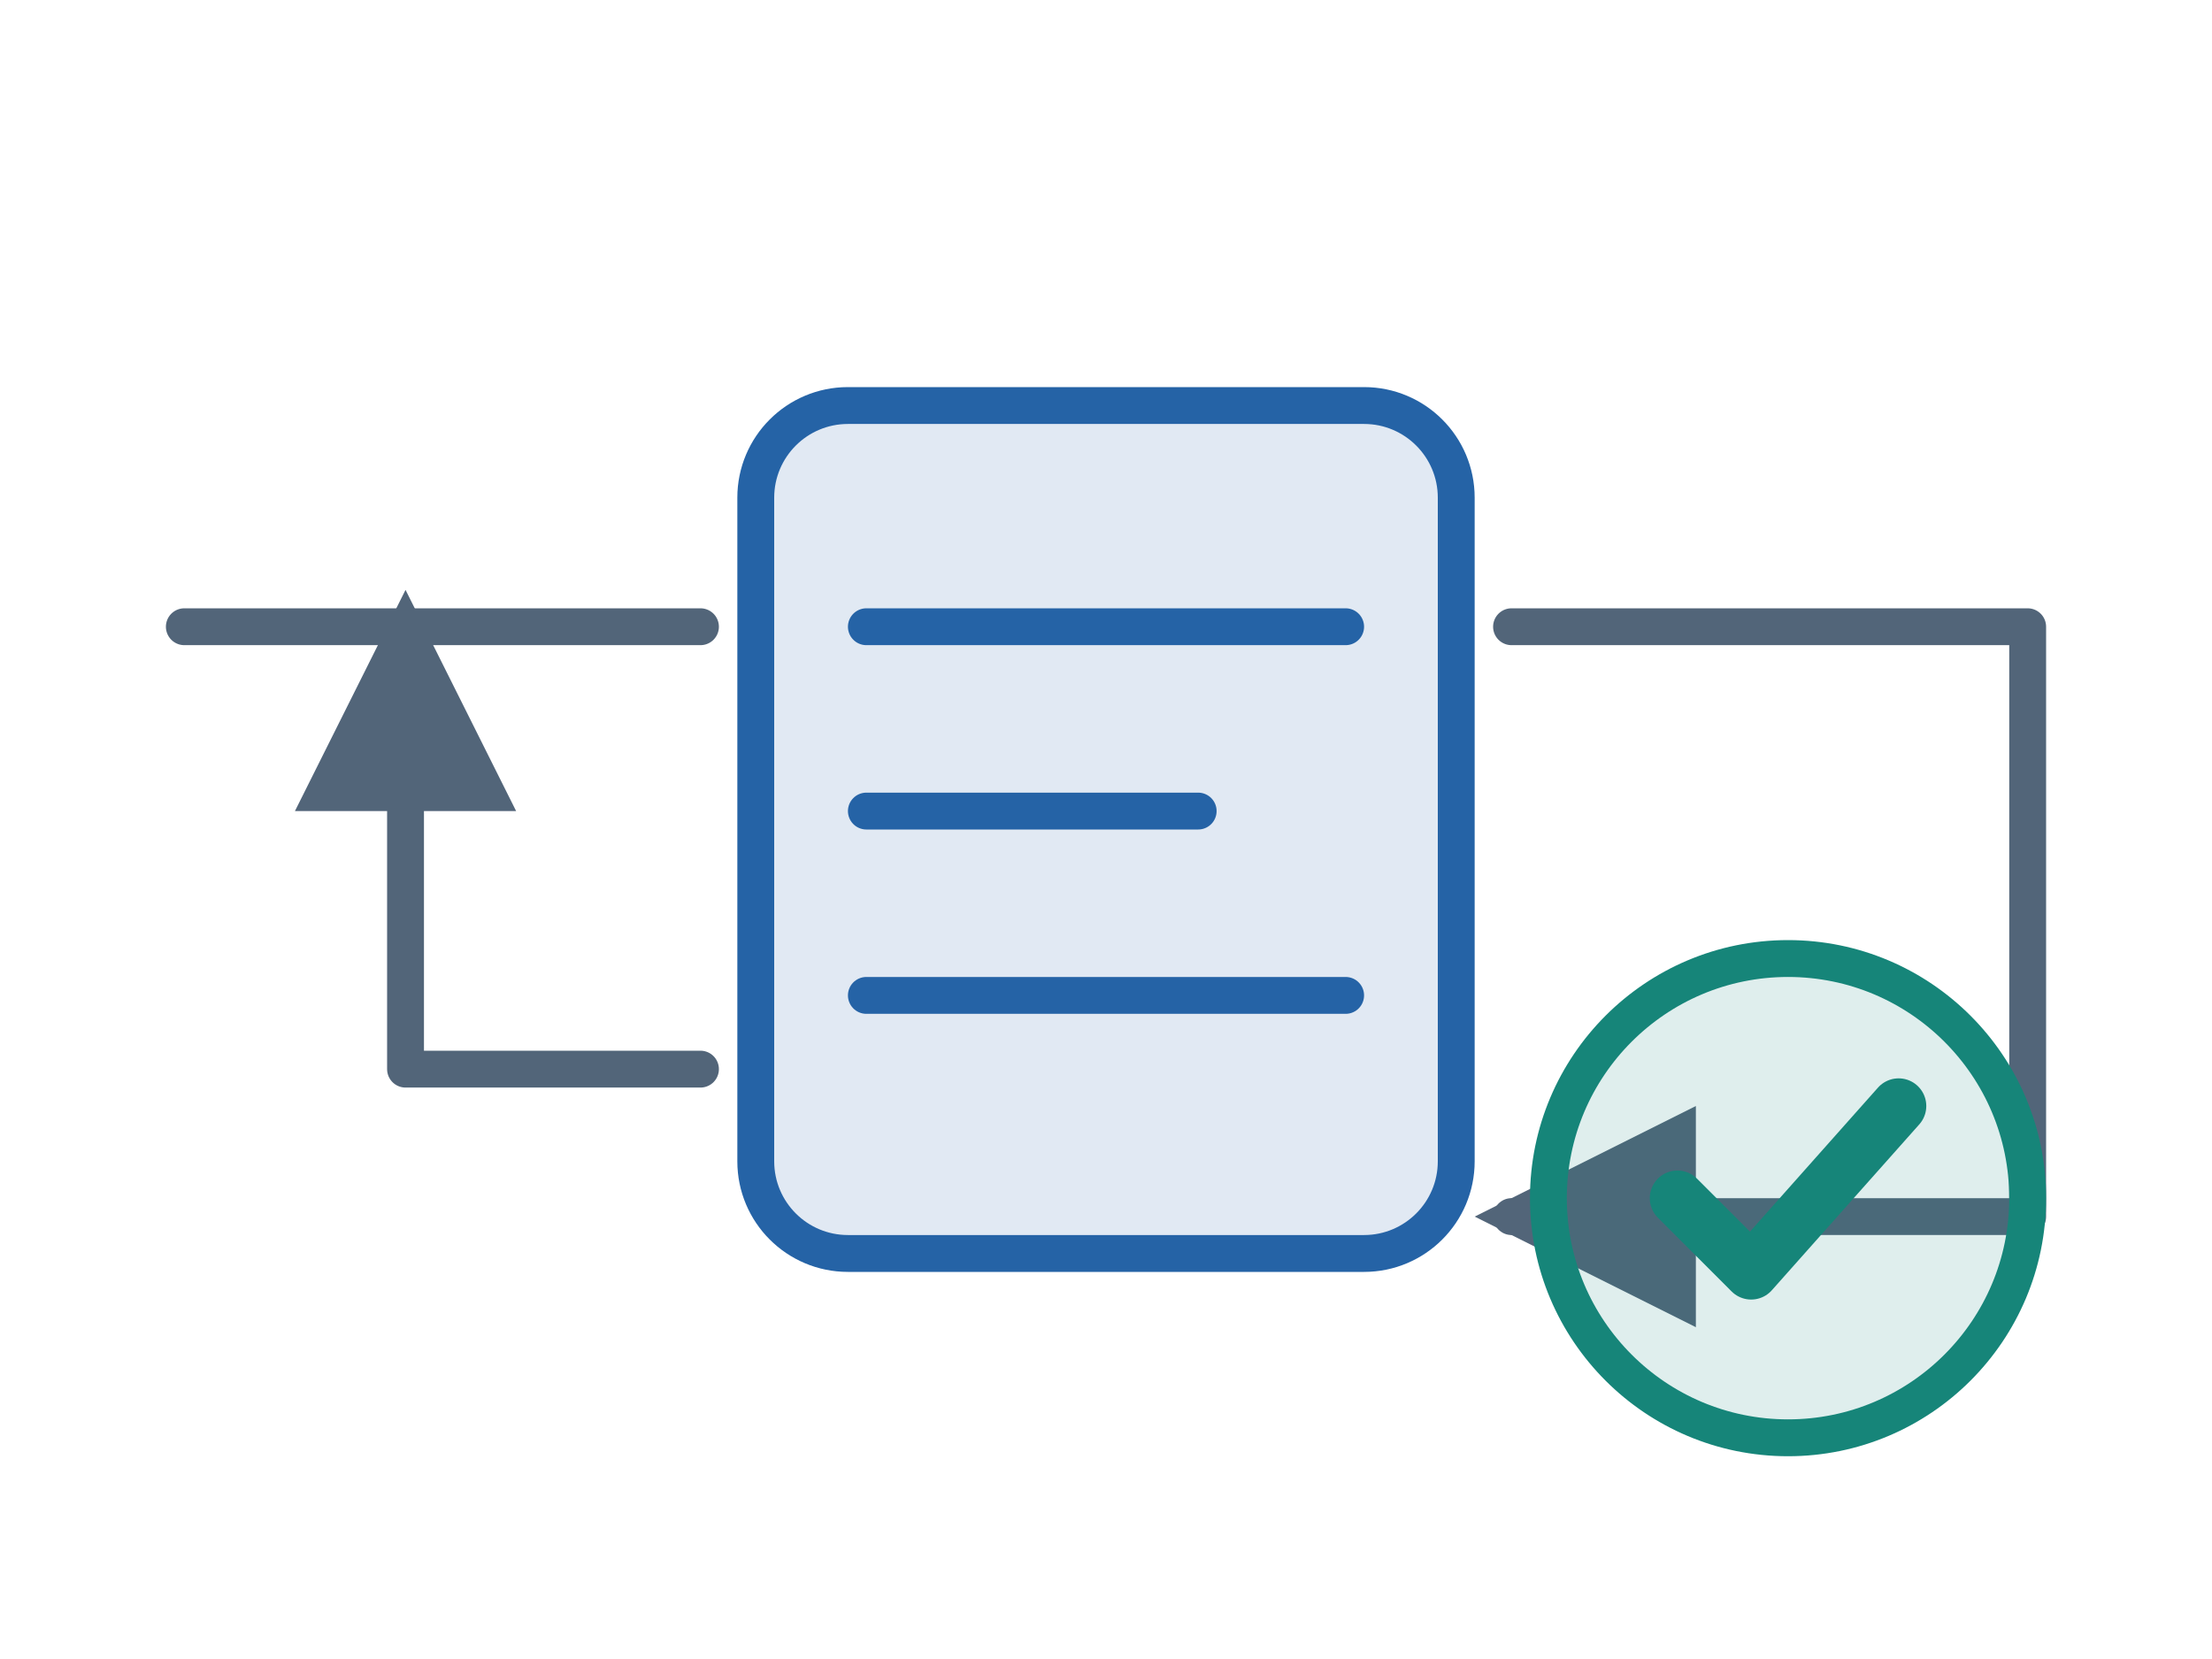
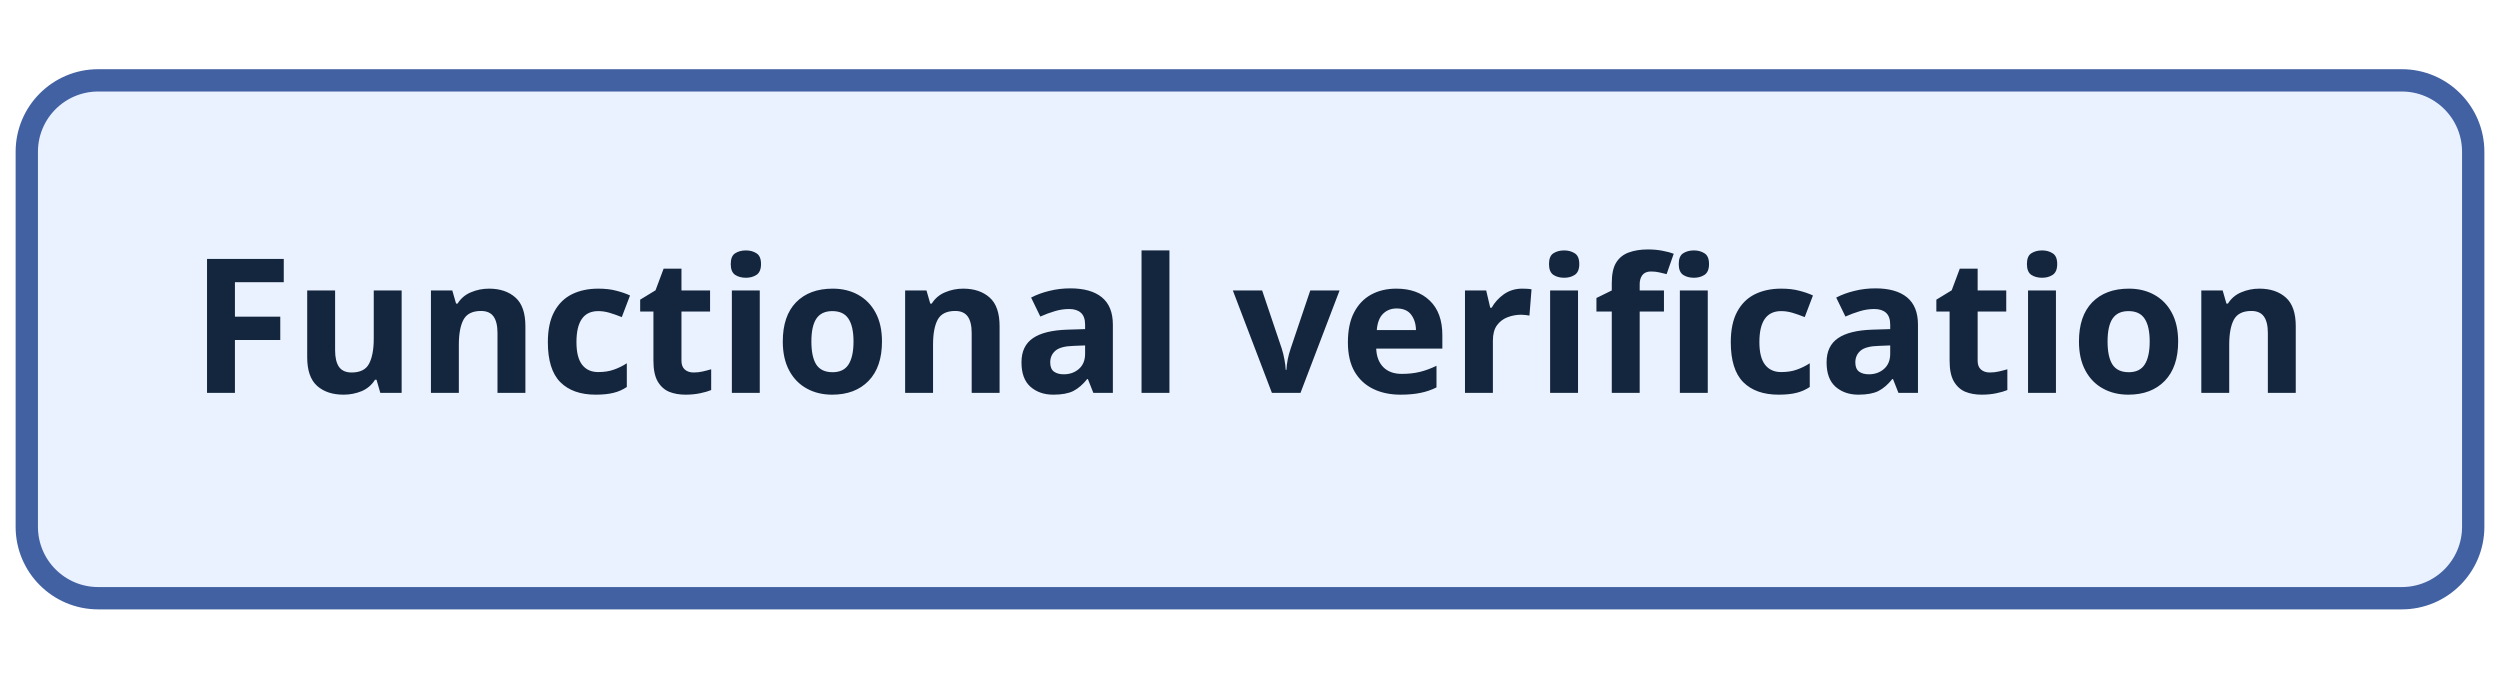
- <svg xmlns="http://www.w3.org/2000/svg" viewBox="0 0 120 90" width="120" height="90" role="img" aria-labelledby="title desc">
-   <defs>
-     <marker id="arrow" markerWidth="6" markerHeight="6" refX="5" refY="3" orient="auto">
-       <path d="M0 0L6 3L0 6Z" fill="#526579" />
-     </marker>
-   </defs>
-   <g fill="none" stroke-linecap="round" stroke-linejoin="round" stroke-width="2">
-     <rect x="41" y="22" width="38" height="46" rx="5" fill="#2563a6" fill-opacity=".14" stroke="#2563a6" />
-     <path d="M47 34h26M47 44h18M47 54h26" stroke="#2563a6" />
-     <path d="M10 34h28M82 34h28M110 34v32H82" stroke="#526579" marker-end="url(#arrow)" />
-     <path d="M38 58H22V34" stroke="#526579" marker-end="url(#arrow)" />
-     <circle cx="97" cy="65" r="13" fill="#168579" fill-opacity=".14" stroke="#168579" />
-     <path d="m91 65 4 4 8-9" stroke="#168579" stroke-width="3" />
-   </g>
+ <svg xmlns="http://www.w3.org/2000/svg" viewBox="0 0 280 76" width="280" height="76" role="img" aria-labelledby="title desc">
+   <rect x="3" y="9" width="274" height="58" rx="8" fill="#EAF1FF" stroke="#4261A3" stroke-width="2.5" />
+   <text x="140" y="44" text-anchor="middle" font-family="sans-serif" font-size="21" font-weight="600" fill="#13263D">Functional verification</text>
</svg>
